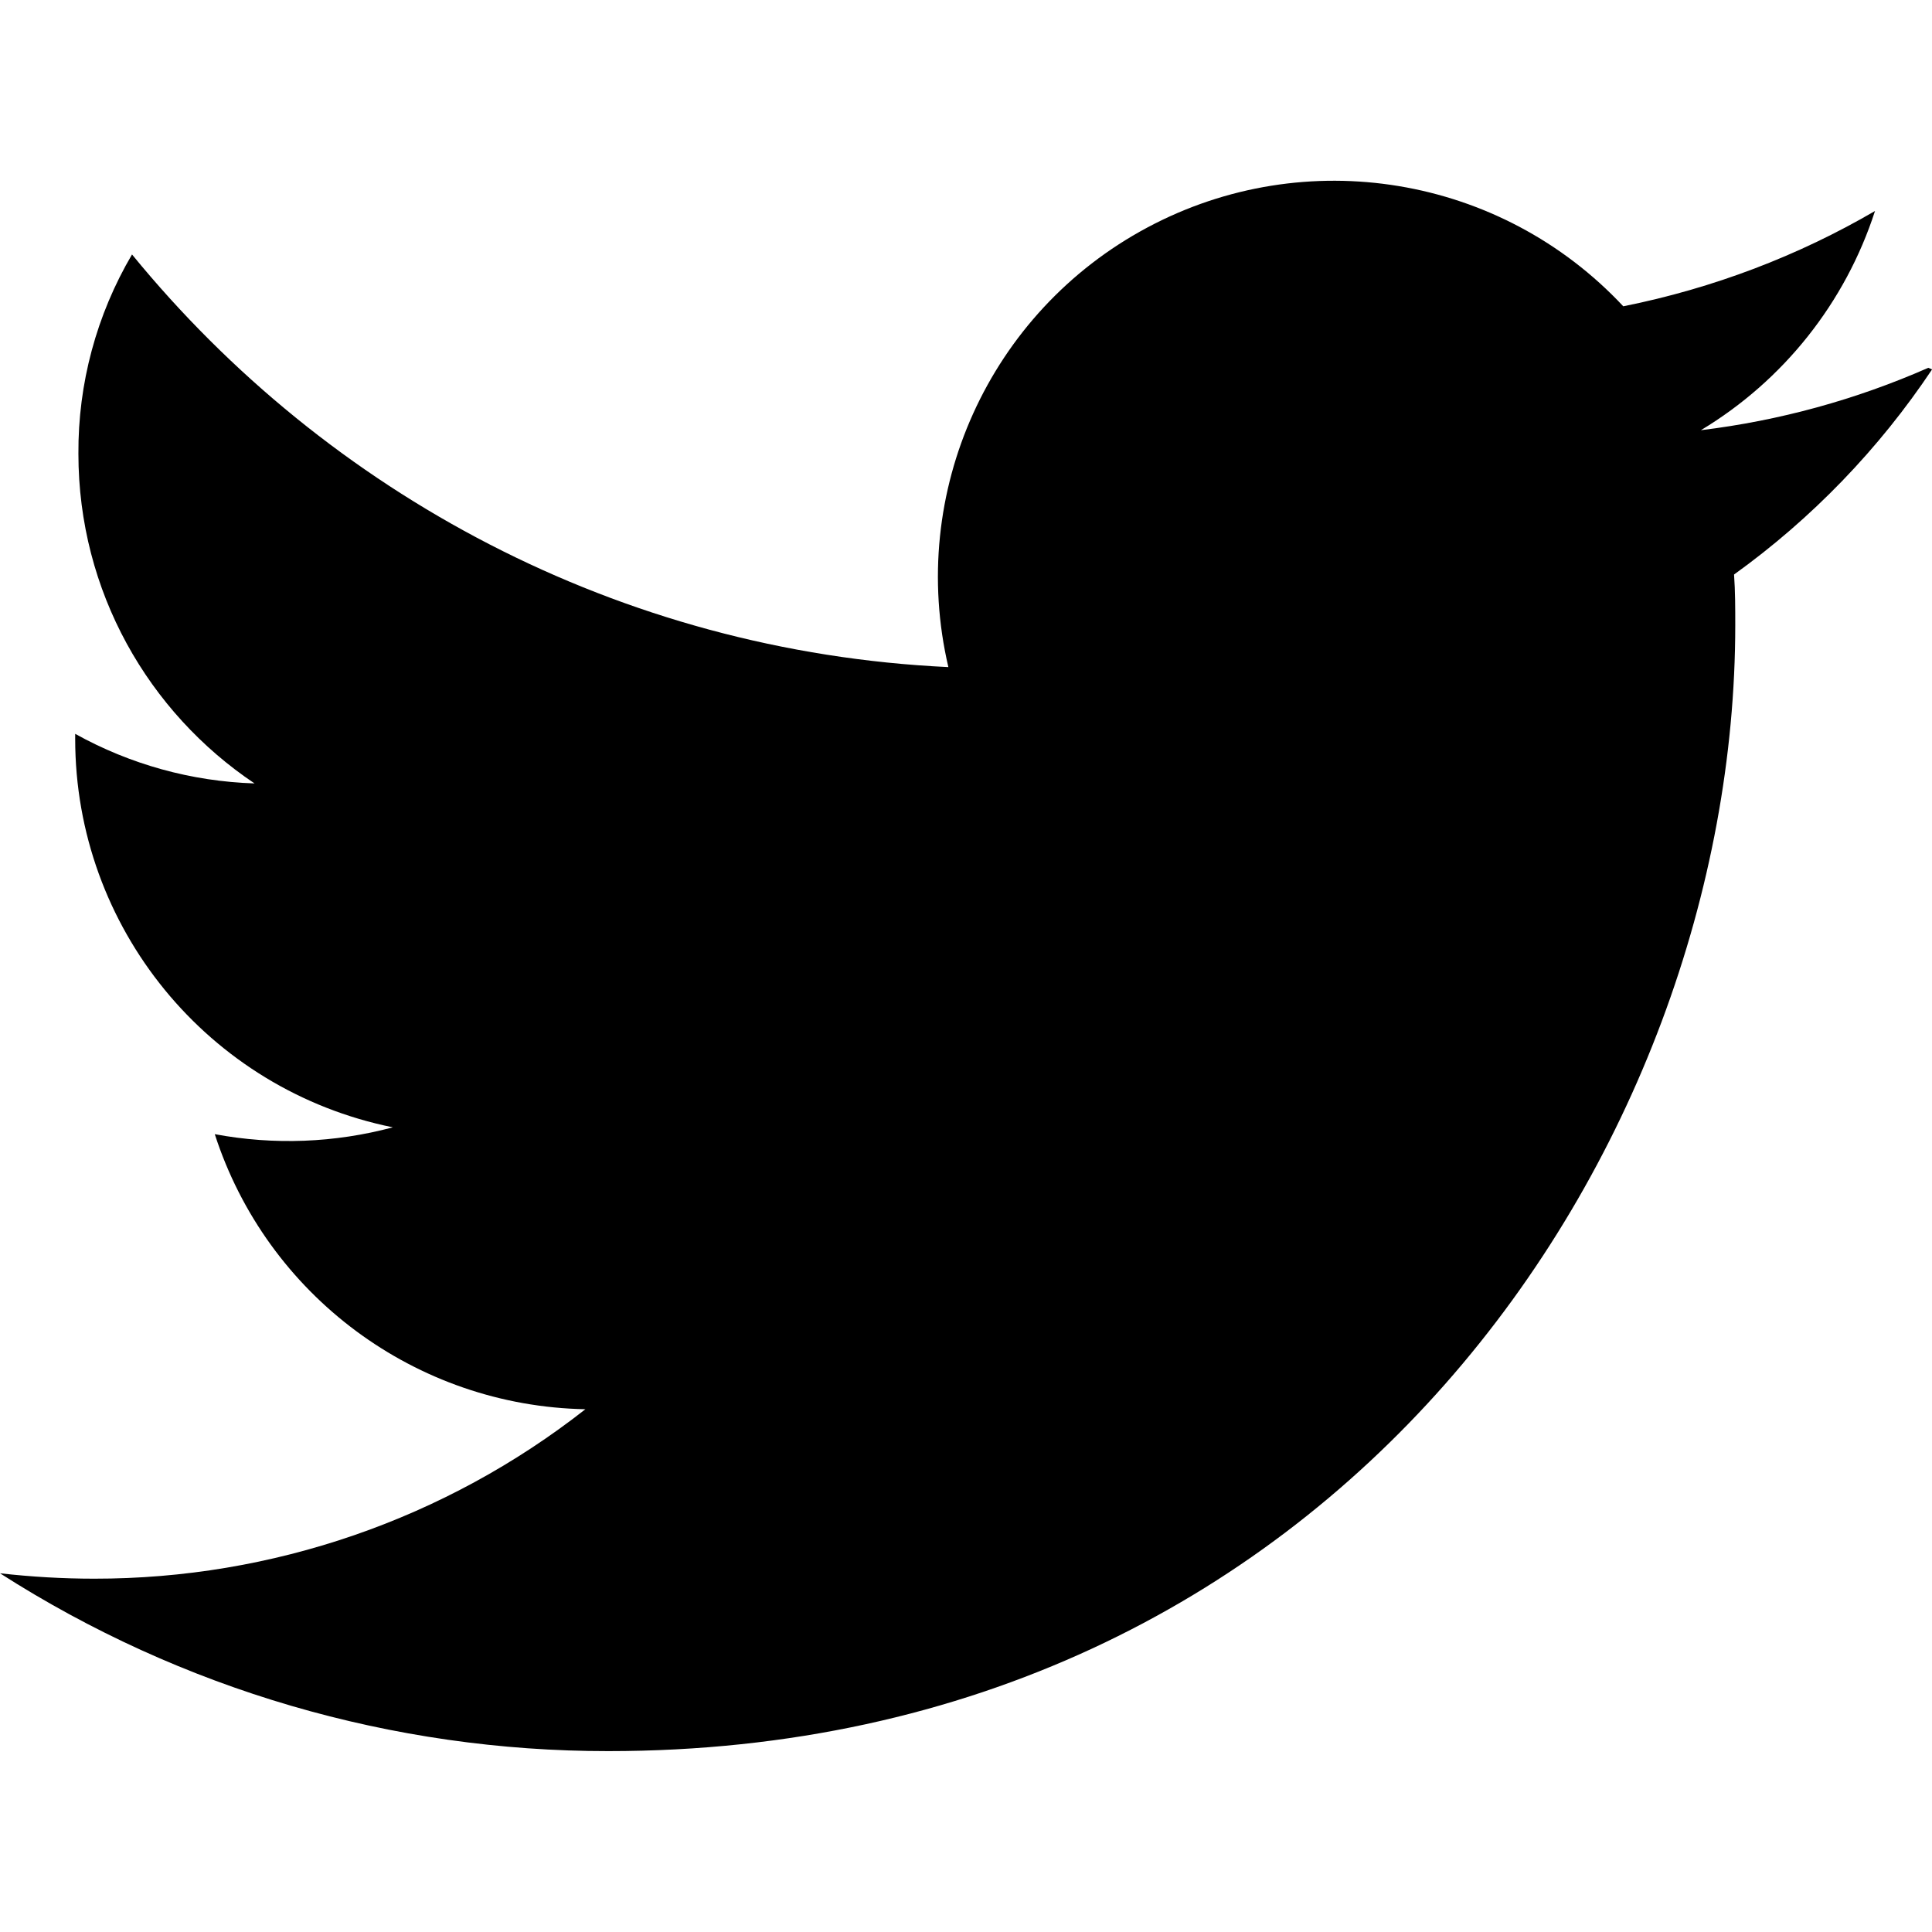
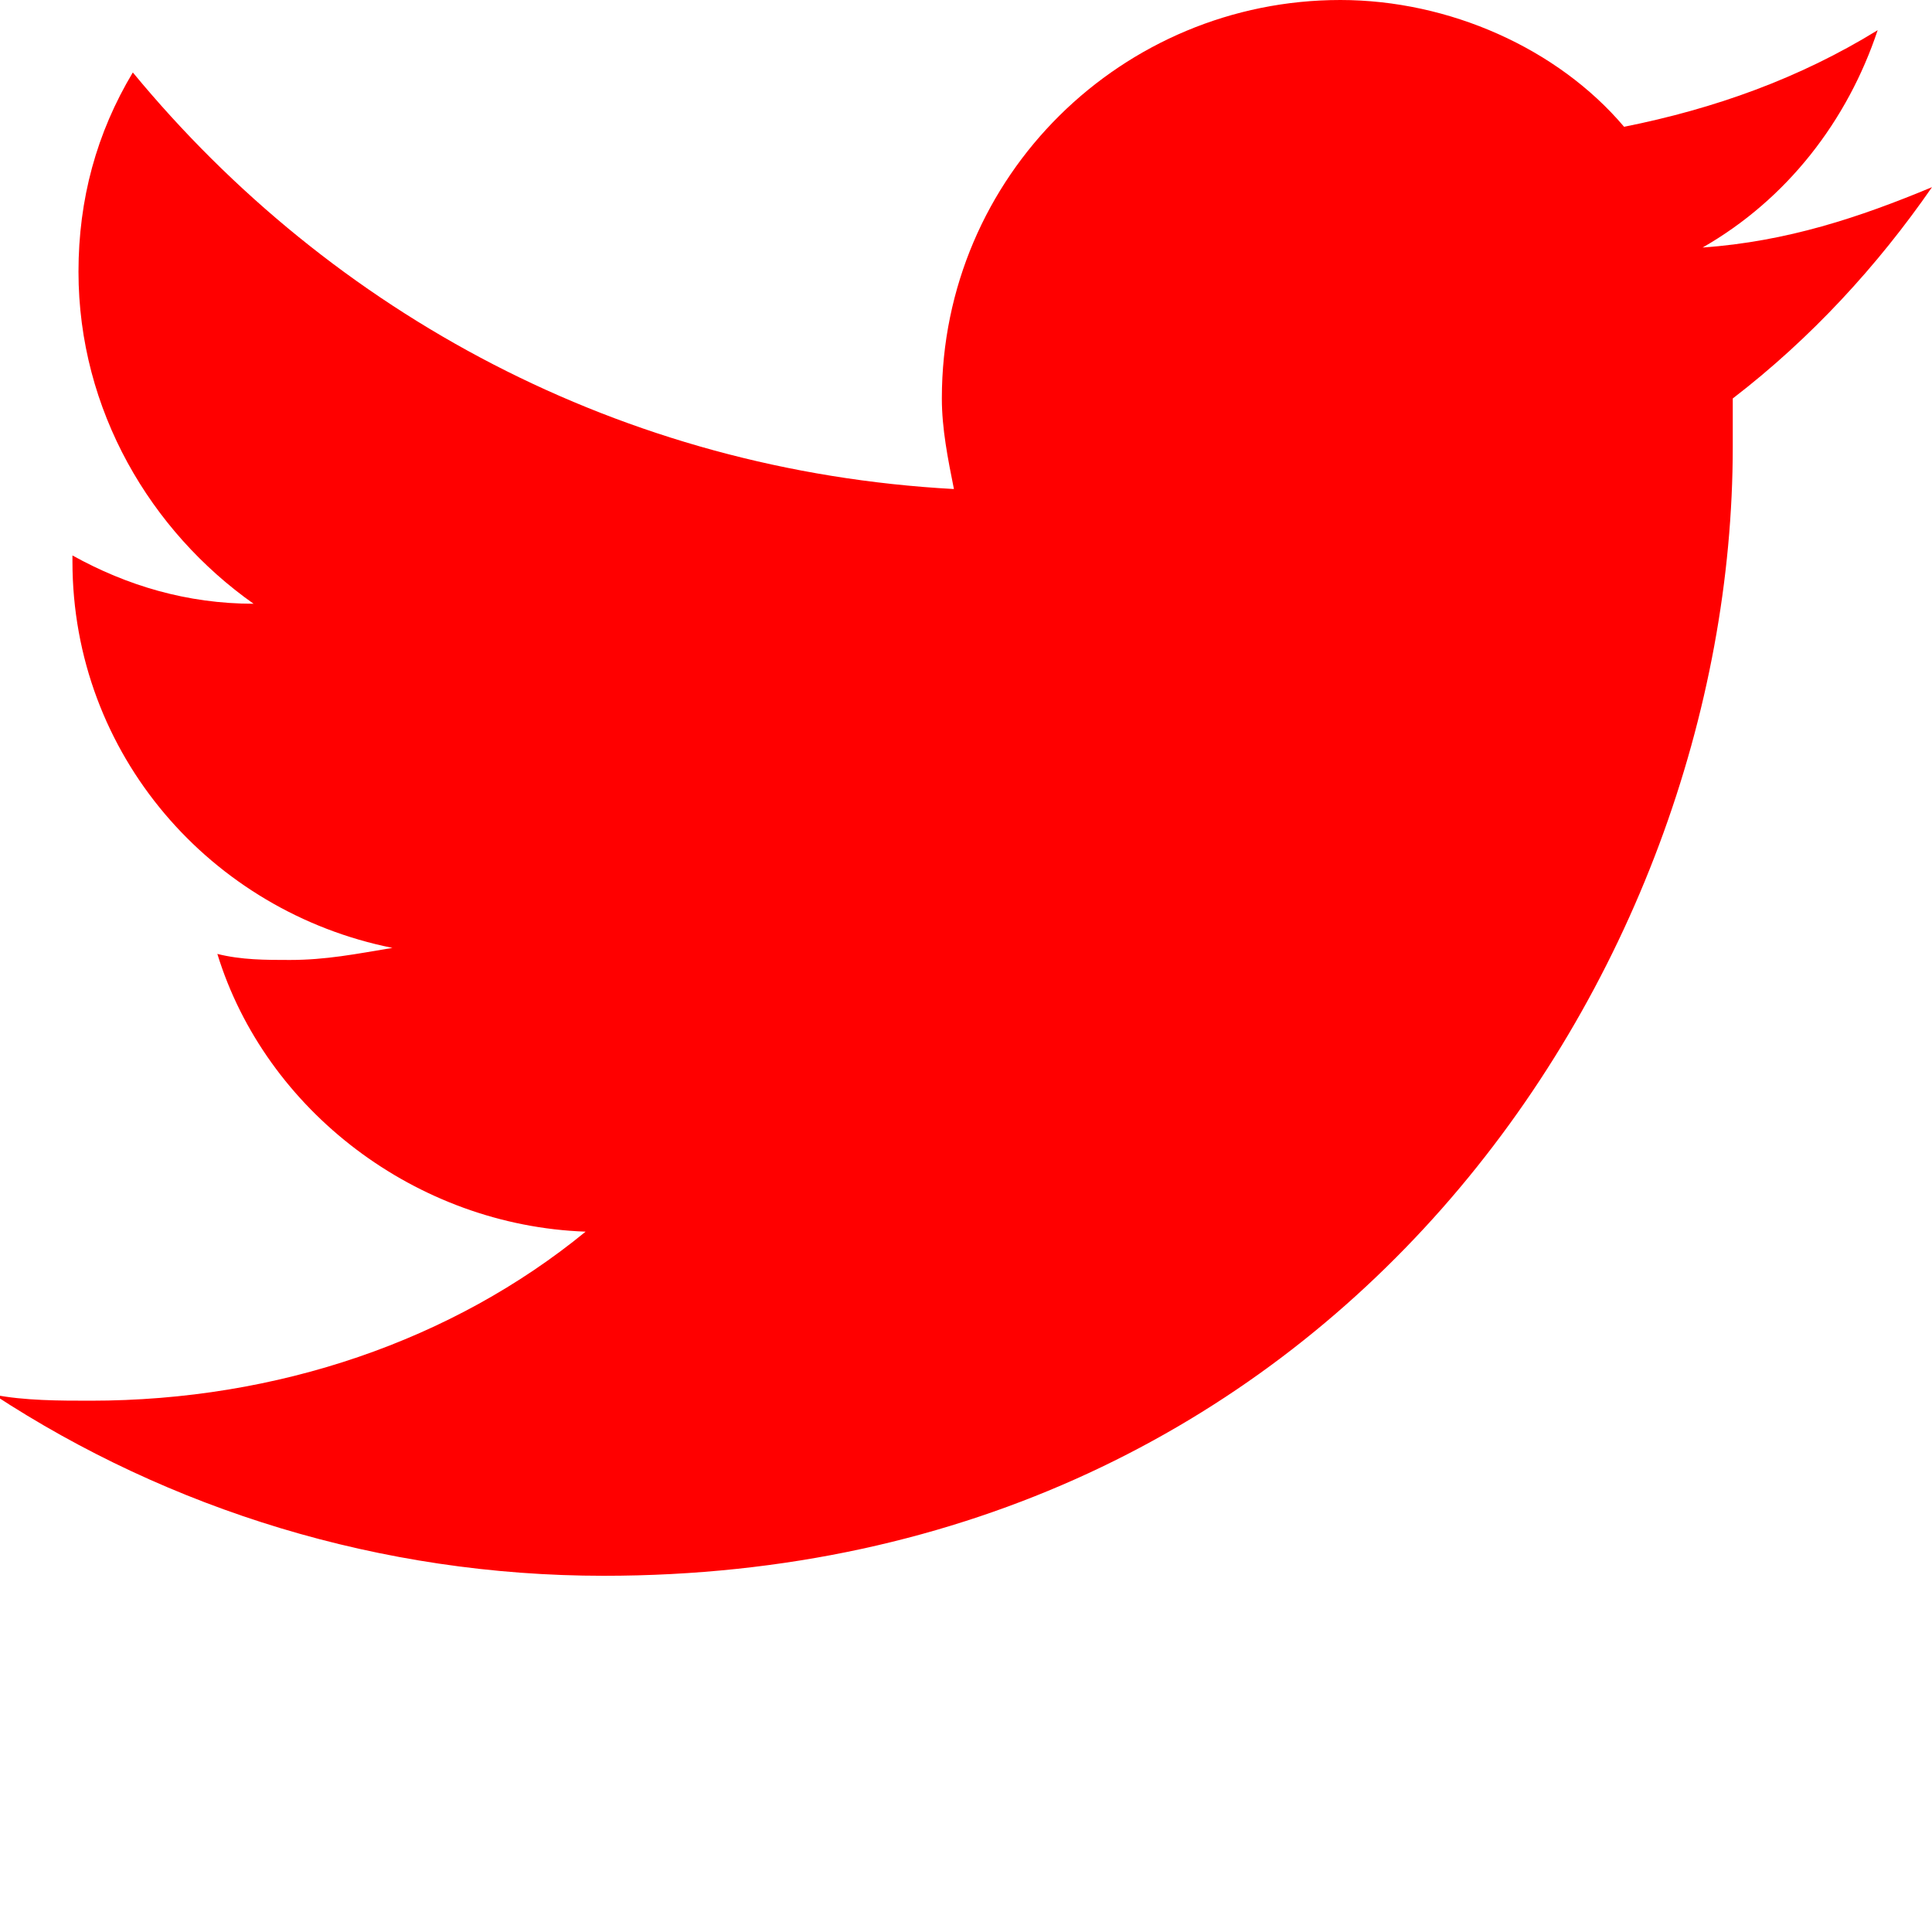
- <svg xmlns="http://www.w3.org/2000/svg" viewBox="0 0 24 24">
-   <path d="M23.954 4.569a10 10 0 01-2.825.775 4.958 4.958 0 002.163-2.723c-.951.555-2.005.959-3.127 1.184a4.92 4.92 0 00-8.384 4.482C7.691 8.094 4.066 6.13 1.64 3.161a4.822 4.822 0 00-.666 2.475c0 1.71.87 3.213 2.188 4.096a4.904 4.904 0 01-2.228-.616v.061a4.923 4.923 0 003.946 4.827 4.996 4.996 0 01-2.212.085 4.937 4.937 0 004.604 3.417 9.868 9.868 0 01-6.102 2.105c-.39 0-.779-.023-1.17-.067a13.995 13.995 0 007.557 2.209c9.054 0 13.999-7.496 13.999-13.986 0-.209 0-.42-.015-.63a9.936 9.936 0 002.46-2.548l-.047-.02z" />
+ <svg xmlns="http://www.w3.org/2000/svg" viewBox="0 0 32 32">
+   <path fill="red" d="M32 3.1c-1.2.5-2.4.9-3.8 1 1.4-.8 2.4-2.1 2.9-3.6-1.3.8-2.7 1.3-4.2 1.6C25.8.8 24 0 22.2 0c-3.6 0-6.6 2.9-6.6 6.6 0 .5.1 1 .2 1.5-5.5-.3-10.3-2.9-13.6-6.9-.6 1-.9 2.1-.9 3.3 0 2.3 1.2 4.3 2.9 5.5-1.1 0-2.1-.3-3-.8v.1c0 3.2 2.3 5.8 5.3 6.4-.6.1-1.1.2-1.7.2-.4 0-.8 0-1.2-.1.8 2.6 3.3 4.5 6.1 4.6-2.2 1.8-5.1 2.8-8.2 2.8-.5 0-1.1 0-1.6-.1 2.9 1.9 6.4 3 10.1 3 12.1 0 18.7-10 18.7-18.7v-.8c1.3-1 2.4-2.2 3.3-3.5z" />
</svg>
